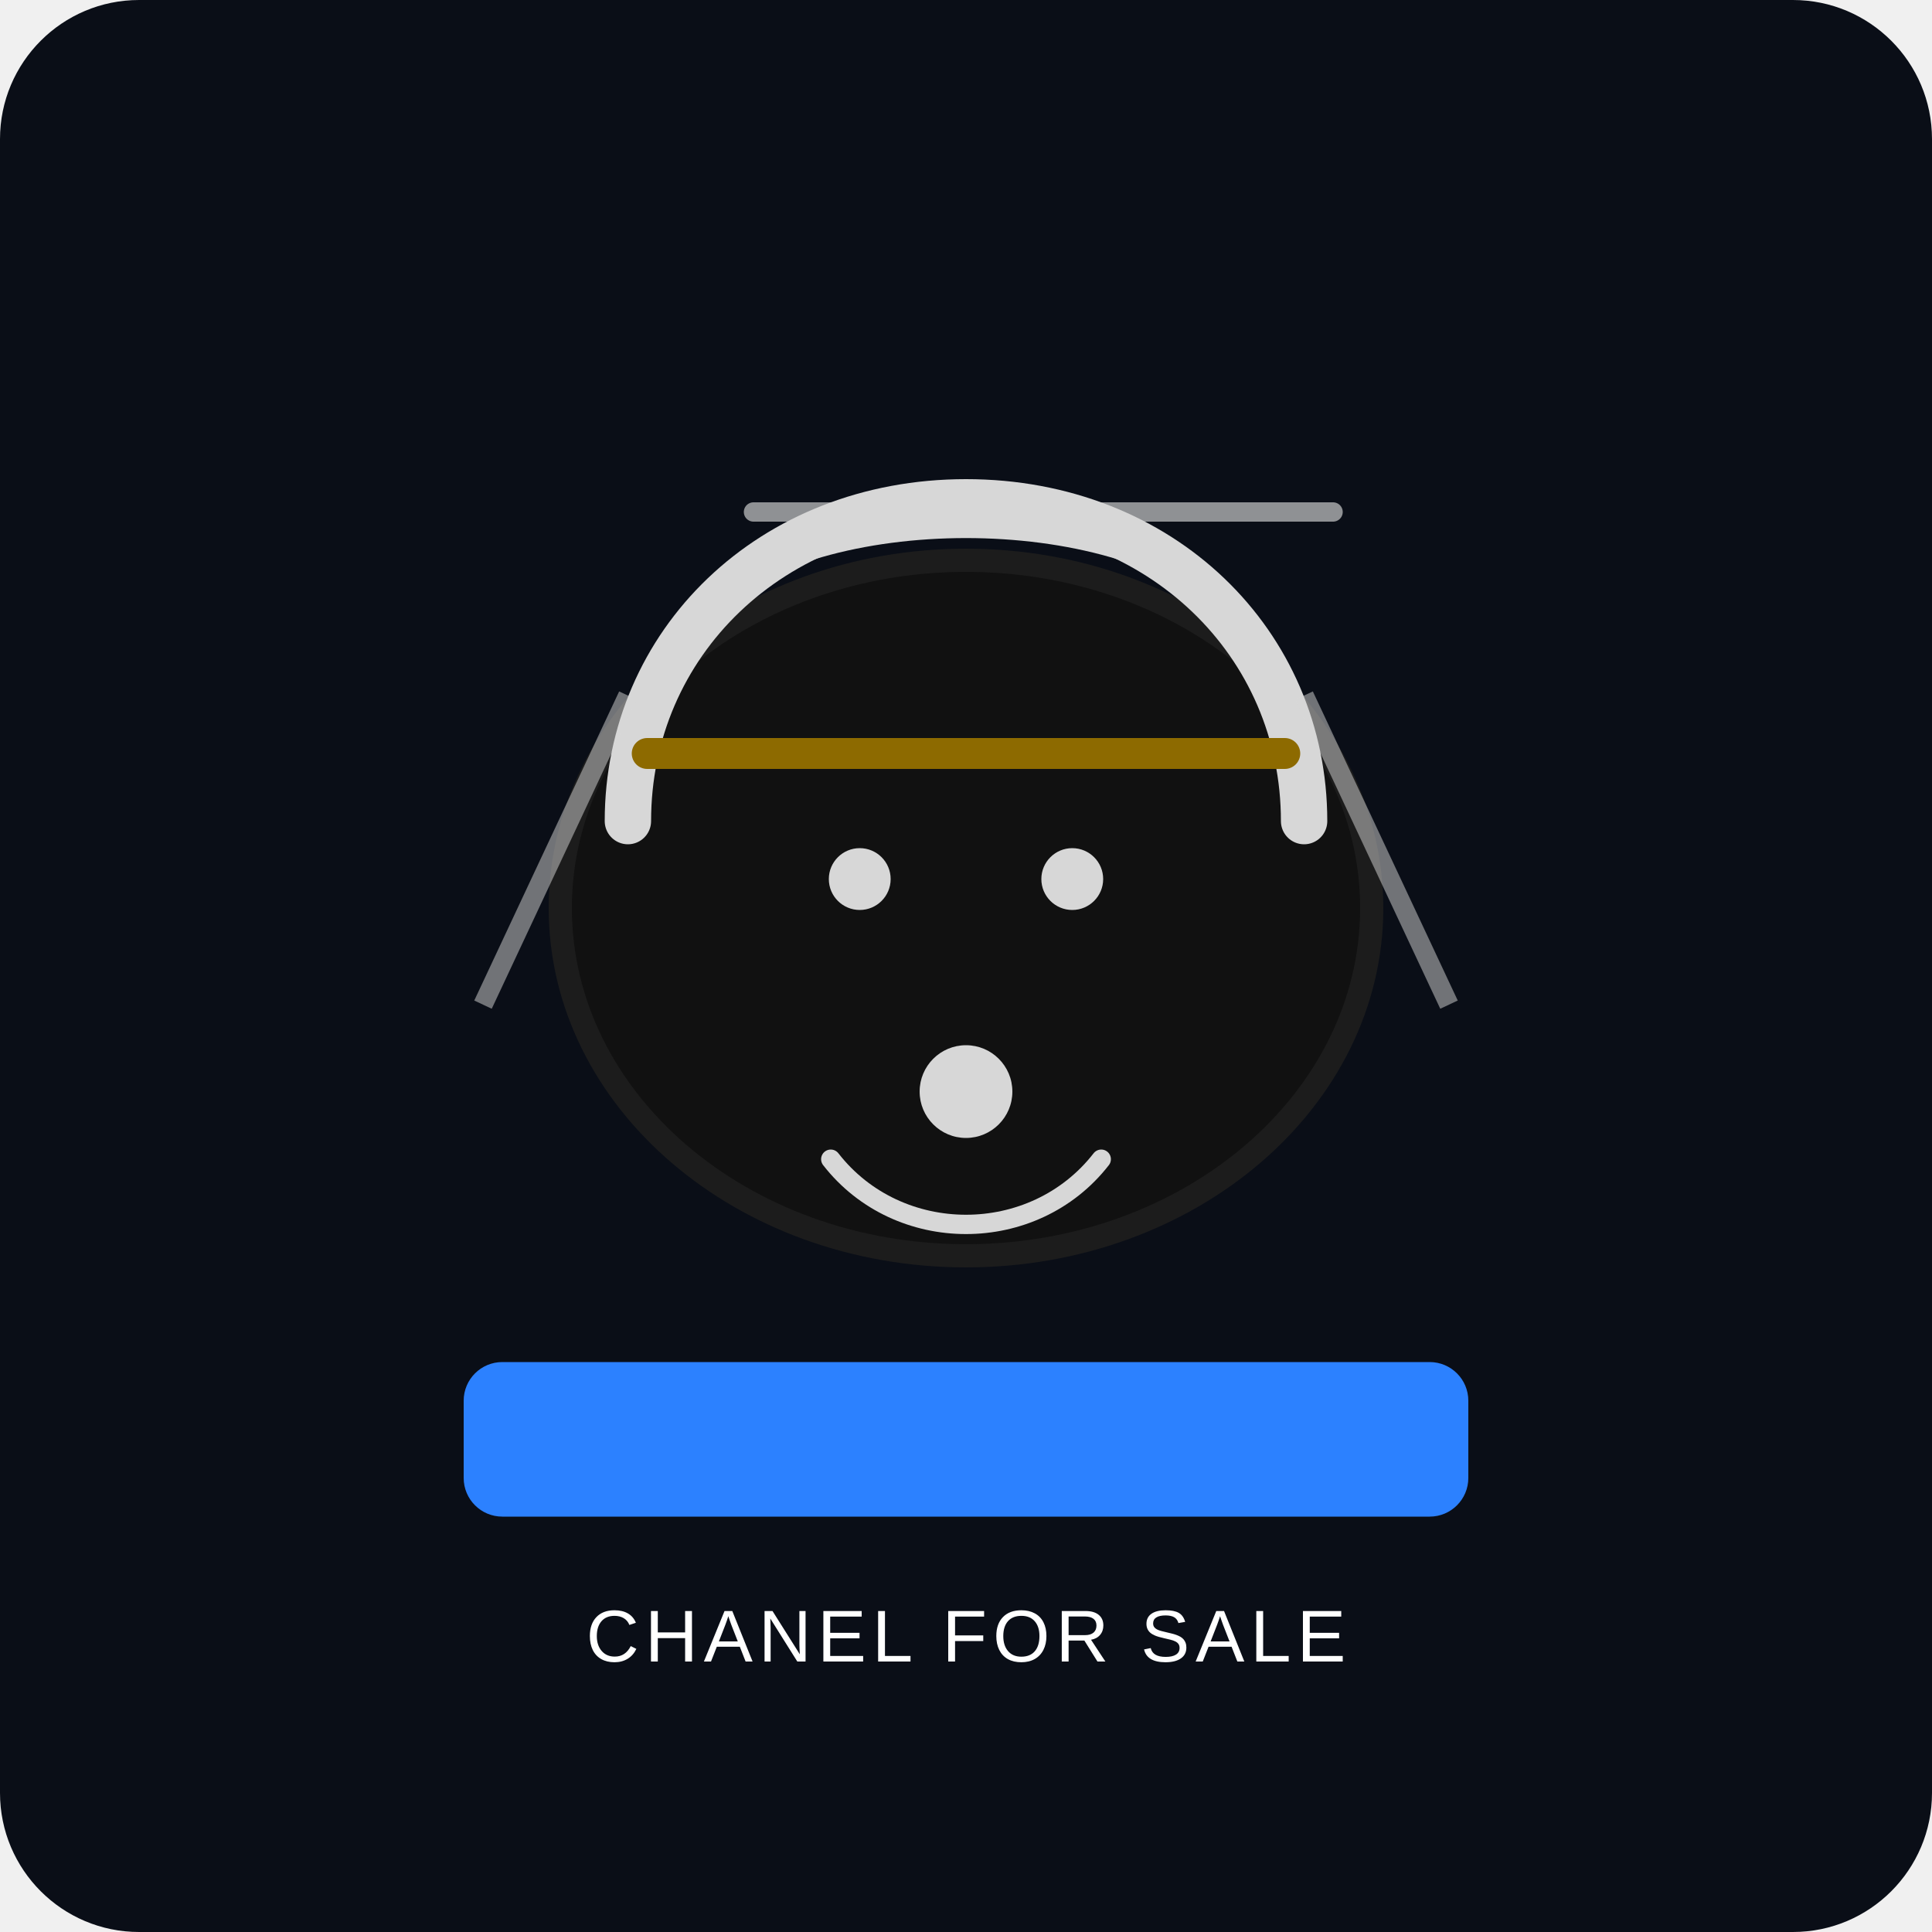
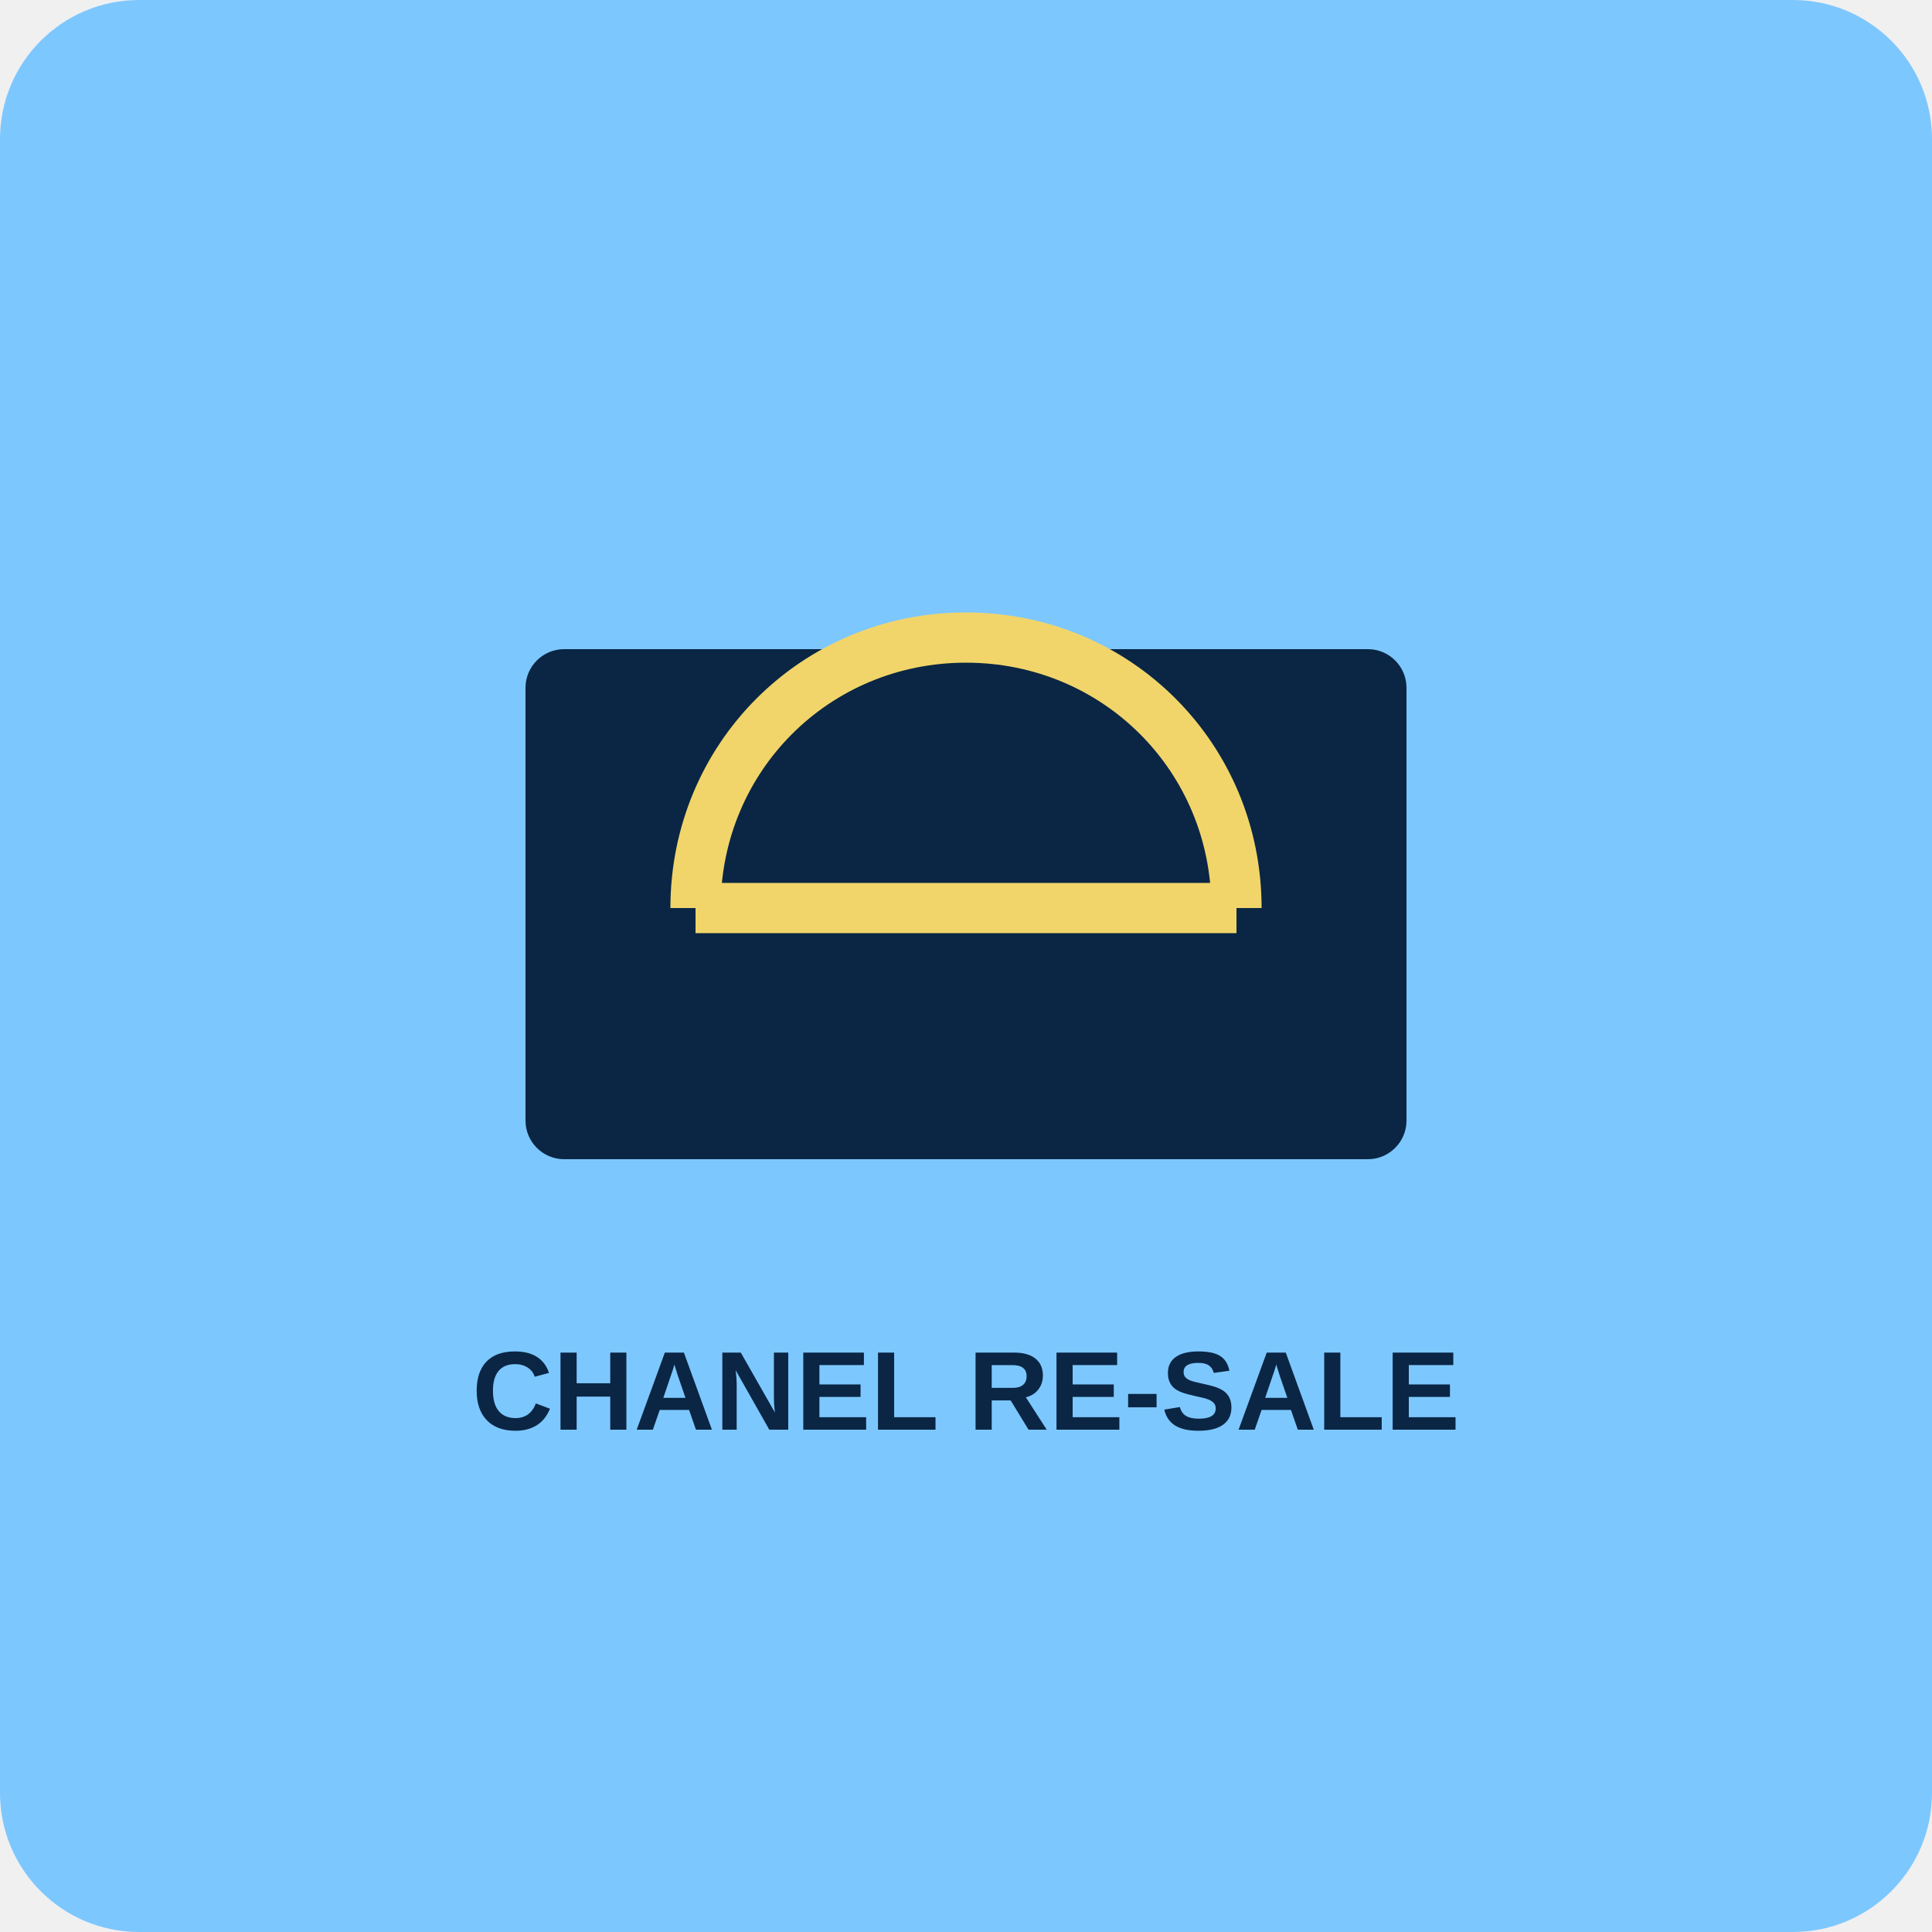
<svg xmlns="http://www.w3.org/2000/svg" viewBox="0 0 1000 1000" width="1000" height="1000">
-   <rect width="1000" height="1000" rx="72" fill="#0a0e17" />
-   <rect x="240" y="705" width="520" height="80" rx="20" fill="#2c81ff" />
-   <ellipse cx="500" cy="470" rx="210" ry="180" fill="#111" stroke="#1c1c1c" stroke-width="12" />
-   <path d="M365 312c58-54 212-54 270 0" fill="none" stroke="#d7d7d7" stroke-width="14" stroke-linecap="round" />
-   <path d="M325 425c0-92 74-165 175-165s175 73 175 165" fill="none" stroke="#d7d7d7" stroke-width="24" stroke-linecap="round" />
-   <path d="M335 390h330" stroke="#8d6a00" stroke-width="16" stroke-linecap="round" />
-   <circle cx="445" cy="455" r="16" fill="#d7d7d7" />
-   <circle cx="555" cy="455" r="16" fill="#d7d7d7" />
-   <circle cx="500" cy="565" r="24" fill="#d7d7d7" />
-   <path d="M430 600c35 45 105 45 140 0" fill="none" stroke="#d7d7d7" stroke-width="10" stroke-linecap="round" />
-   <path d="M390 265c70 0 220 0 300 0" stroke="#d7d7d7" stroke-width="10" stroke-linecap="round" opacity=".65" />
-   <path d="M325 360l-75 160M675 360l75 160" stroke="#d7d7d7" stroke-width="10" opacity=".5" />
-   <text x="500" y="860" text-anchor="middle" font-family="Arial, Helvetica, sans-serif" font-size="38" letter-spacing="3" fill="#ffffff">CHANEL FOR SALE</text>
+   <rect width="1000" height="1000" rx="72" fill="#7dc7ff" />
+   <rect x="272" y="336" width="456" height="264" rx="20" fill="#0a2644" />
+   <path d="M360 470h280" stroke="#f1d56a" stroke-width="26" />
+   <path d="M360 470c0-78 62-140 140-140s140 62 140 140" fill="none" stroke="#f1d56a" stroke-width="26" />
+   <text x="500" y="740" text-anchor="middle" font-family="Arial, Helvetica, sans-serif" font-size="58" font-weight="900" fill="#0a2644">CHANEL RE-SALE</text>
</svg>
